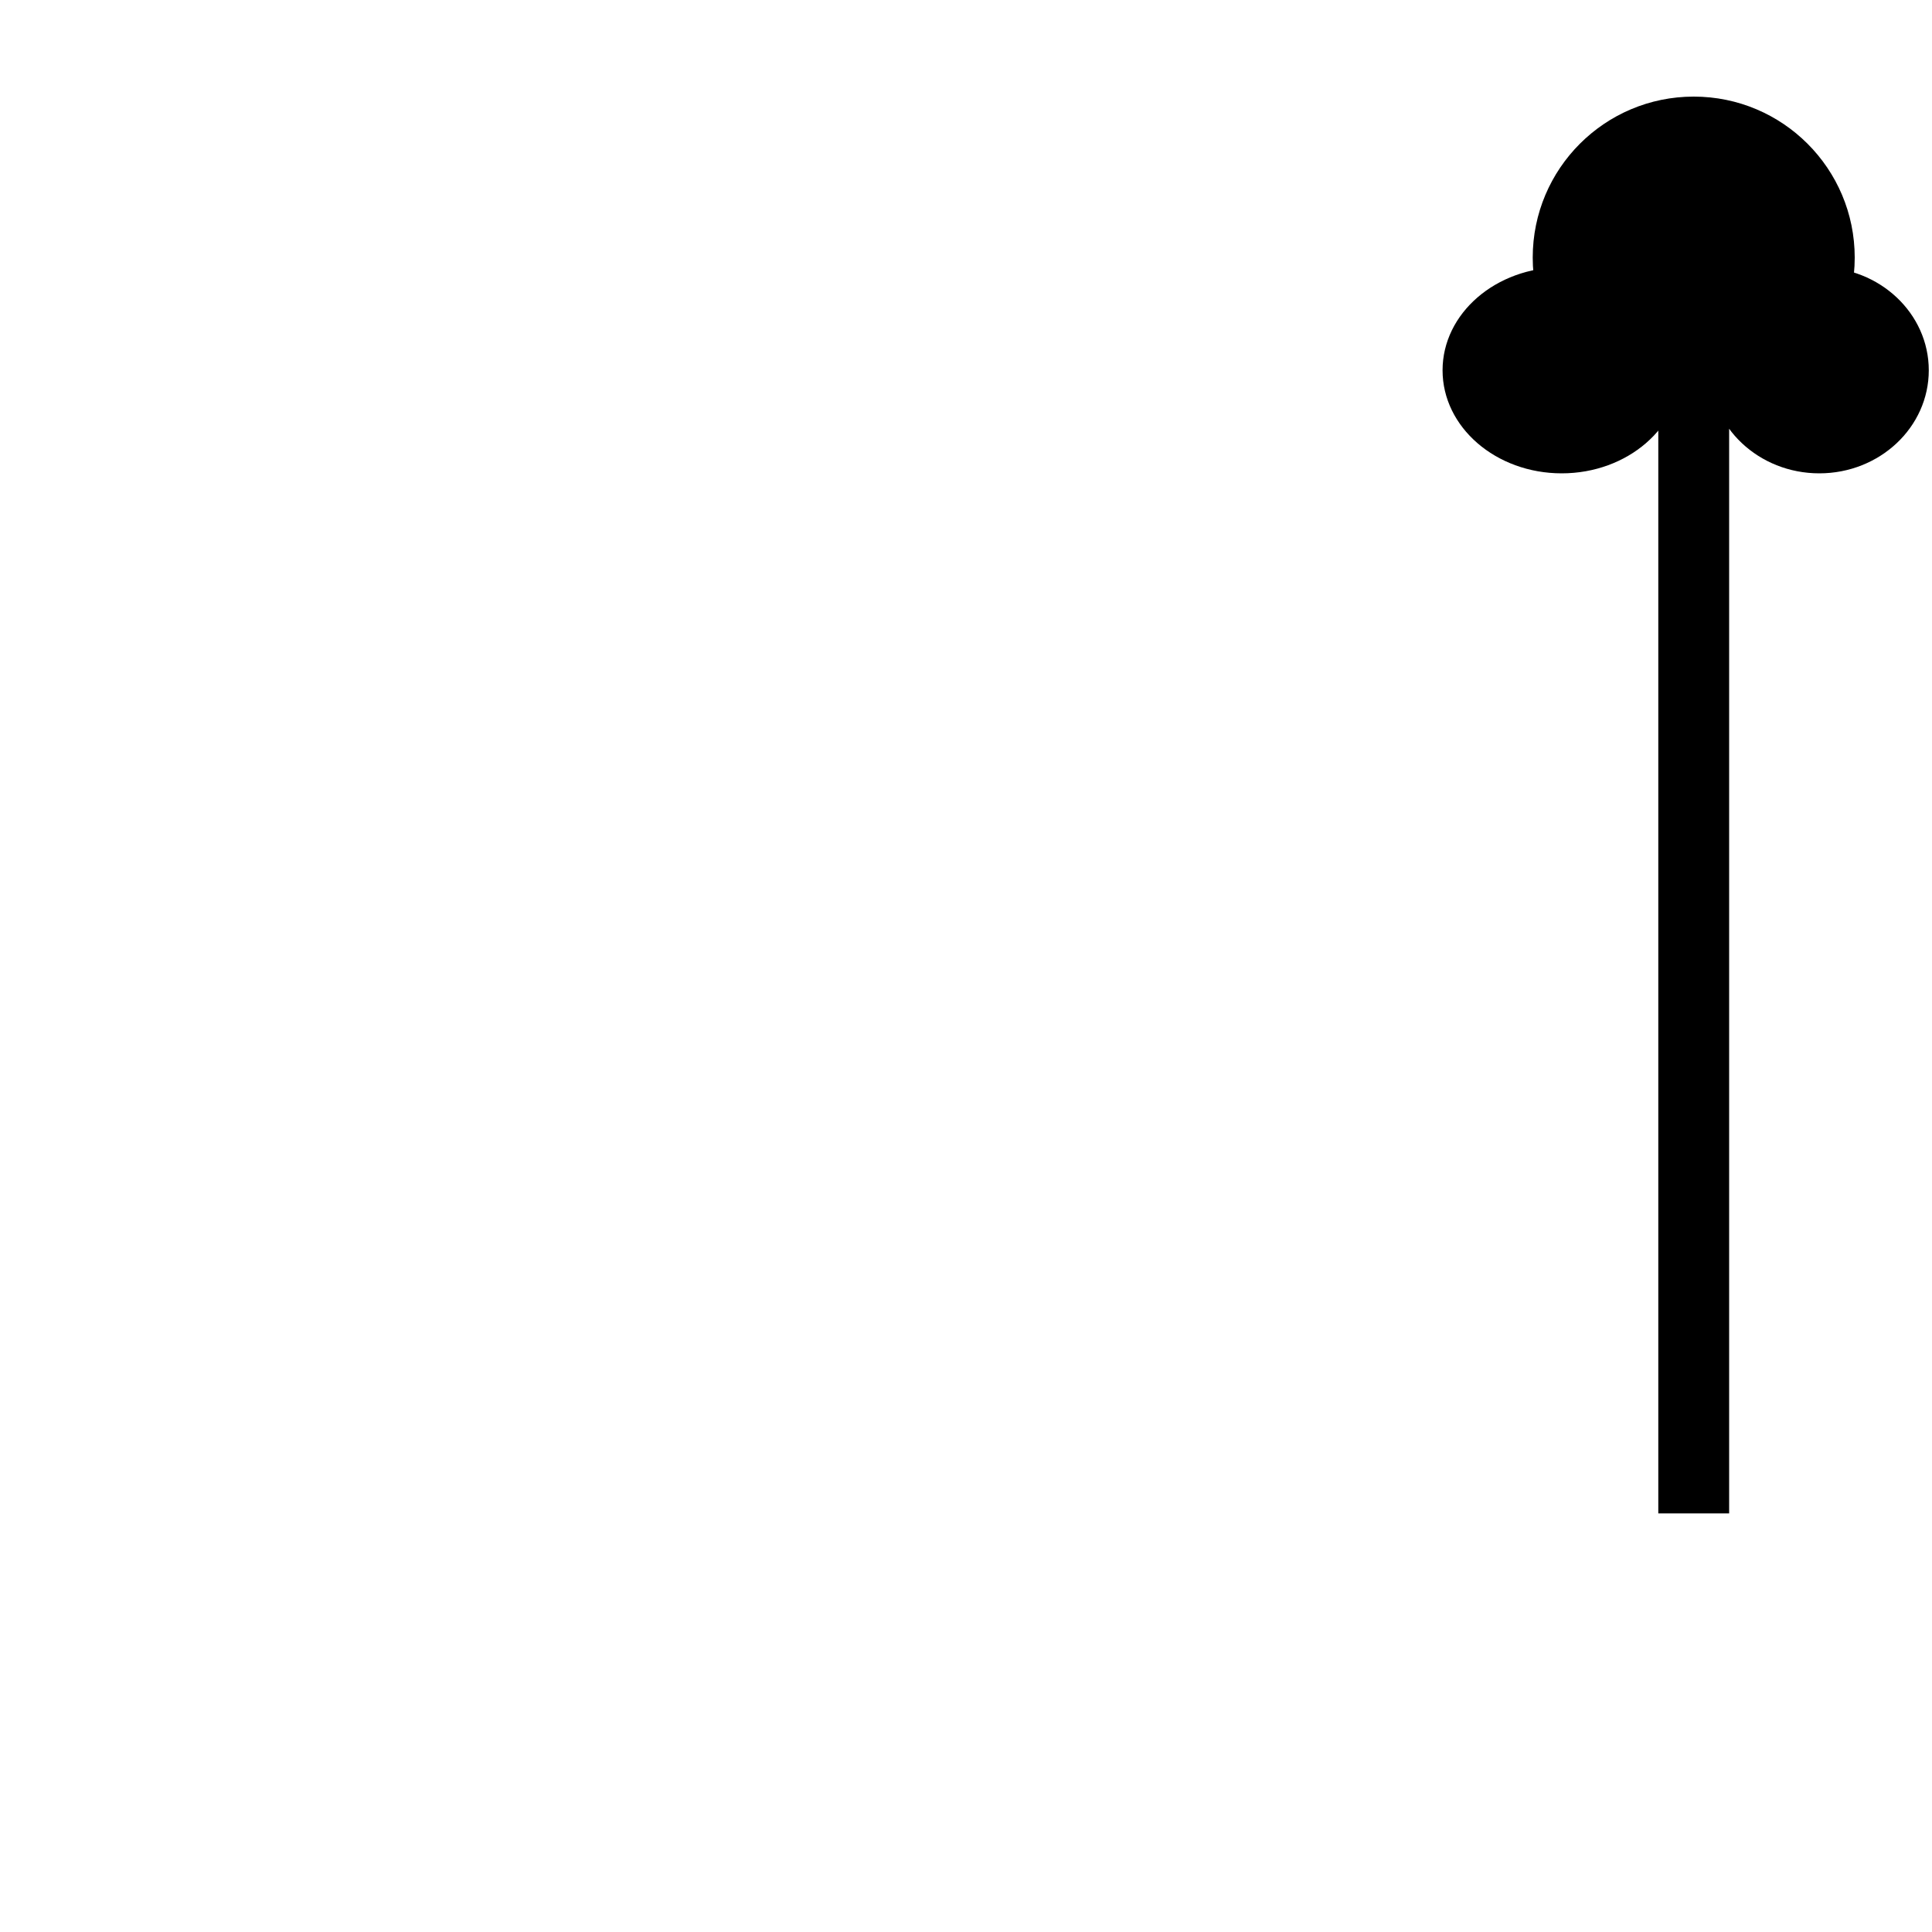
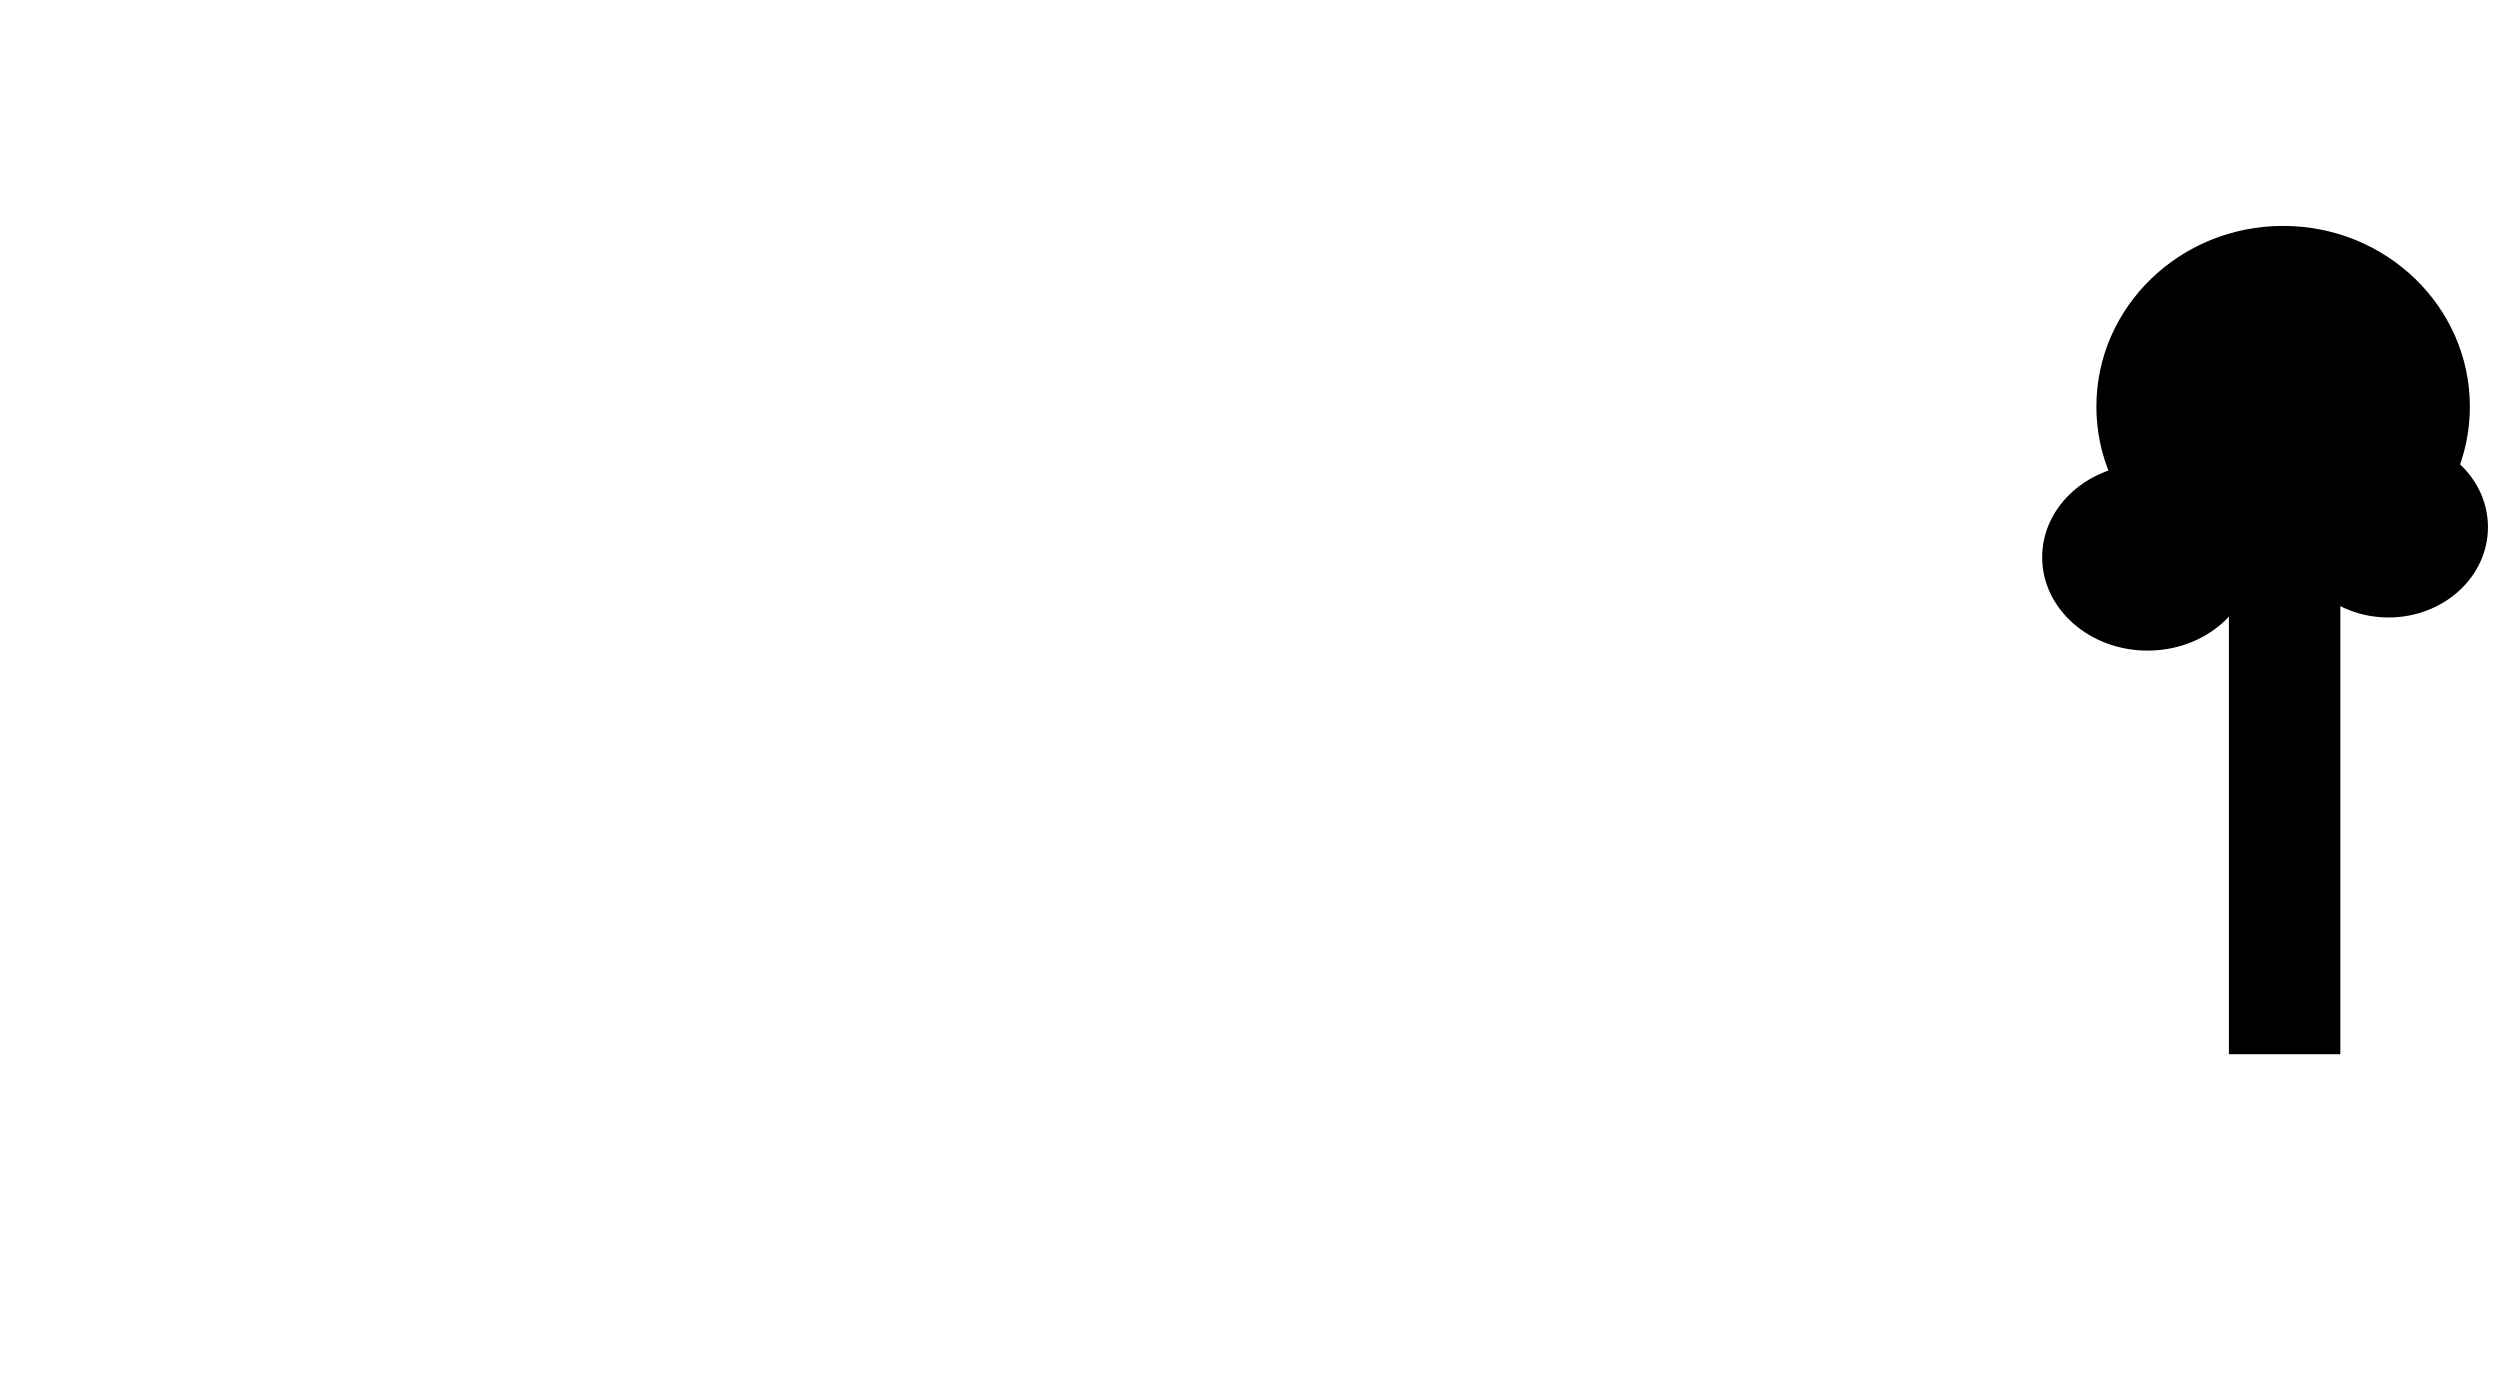
- <svg xmlns="http://www.w3.org/2000/svg" viewBox="0 -20 120 120">
-   <path class="tint-strong" d="M103 2H107.4V74H103ZM95.2 -4a10 10 0 1 1 20 0a10 10 0 1 1 -20 0ZM89.6 3a7.4 6.4 0 1 1 14.8 0a7.4 6.4 0 1 1 -14.8 0ZM106.2 3a6.8 6.4 0 1 1 13.6 0a6.8 6.4 0 1 1 -13.6 0Z" />
+ <svg xmlns="http://www.w3.org/2000/svg" viewBox="-14 0 166 92">
+   <rect class="fg" x="134" y="38" width="7.4" height="32" />
+   <rect class="bg" x="136" y="40" width="3.4" height="28" />
+   <ellipse class="fg" cx="128.6" cy="37" rx="7" ry="6.2" />
+   <ellipse class="tint-strong" cx="128.6" cy="37" rx="5" ry="4.2" />
+   <ellipse class="fg" cx="144.6" cy="35" rx="6.6" ry="6" />
+   <ellipse class="tint-strong" cx="144.6" cy="35" rx="4.6" ry="4" />
+   <ellipse class="fg" cx="137.6" cy="27" rx="12.4" ry="12" />
+   <ellipse class="tint-strong" cx="137.6" cy="27" rx="10.4" ry="10" />
</svg>
